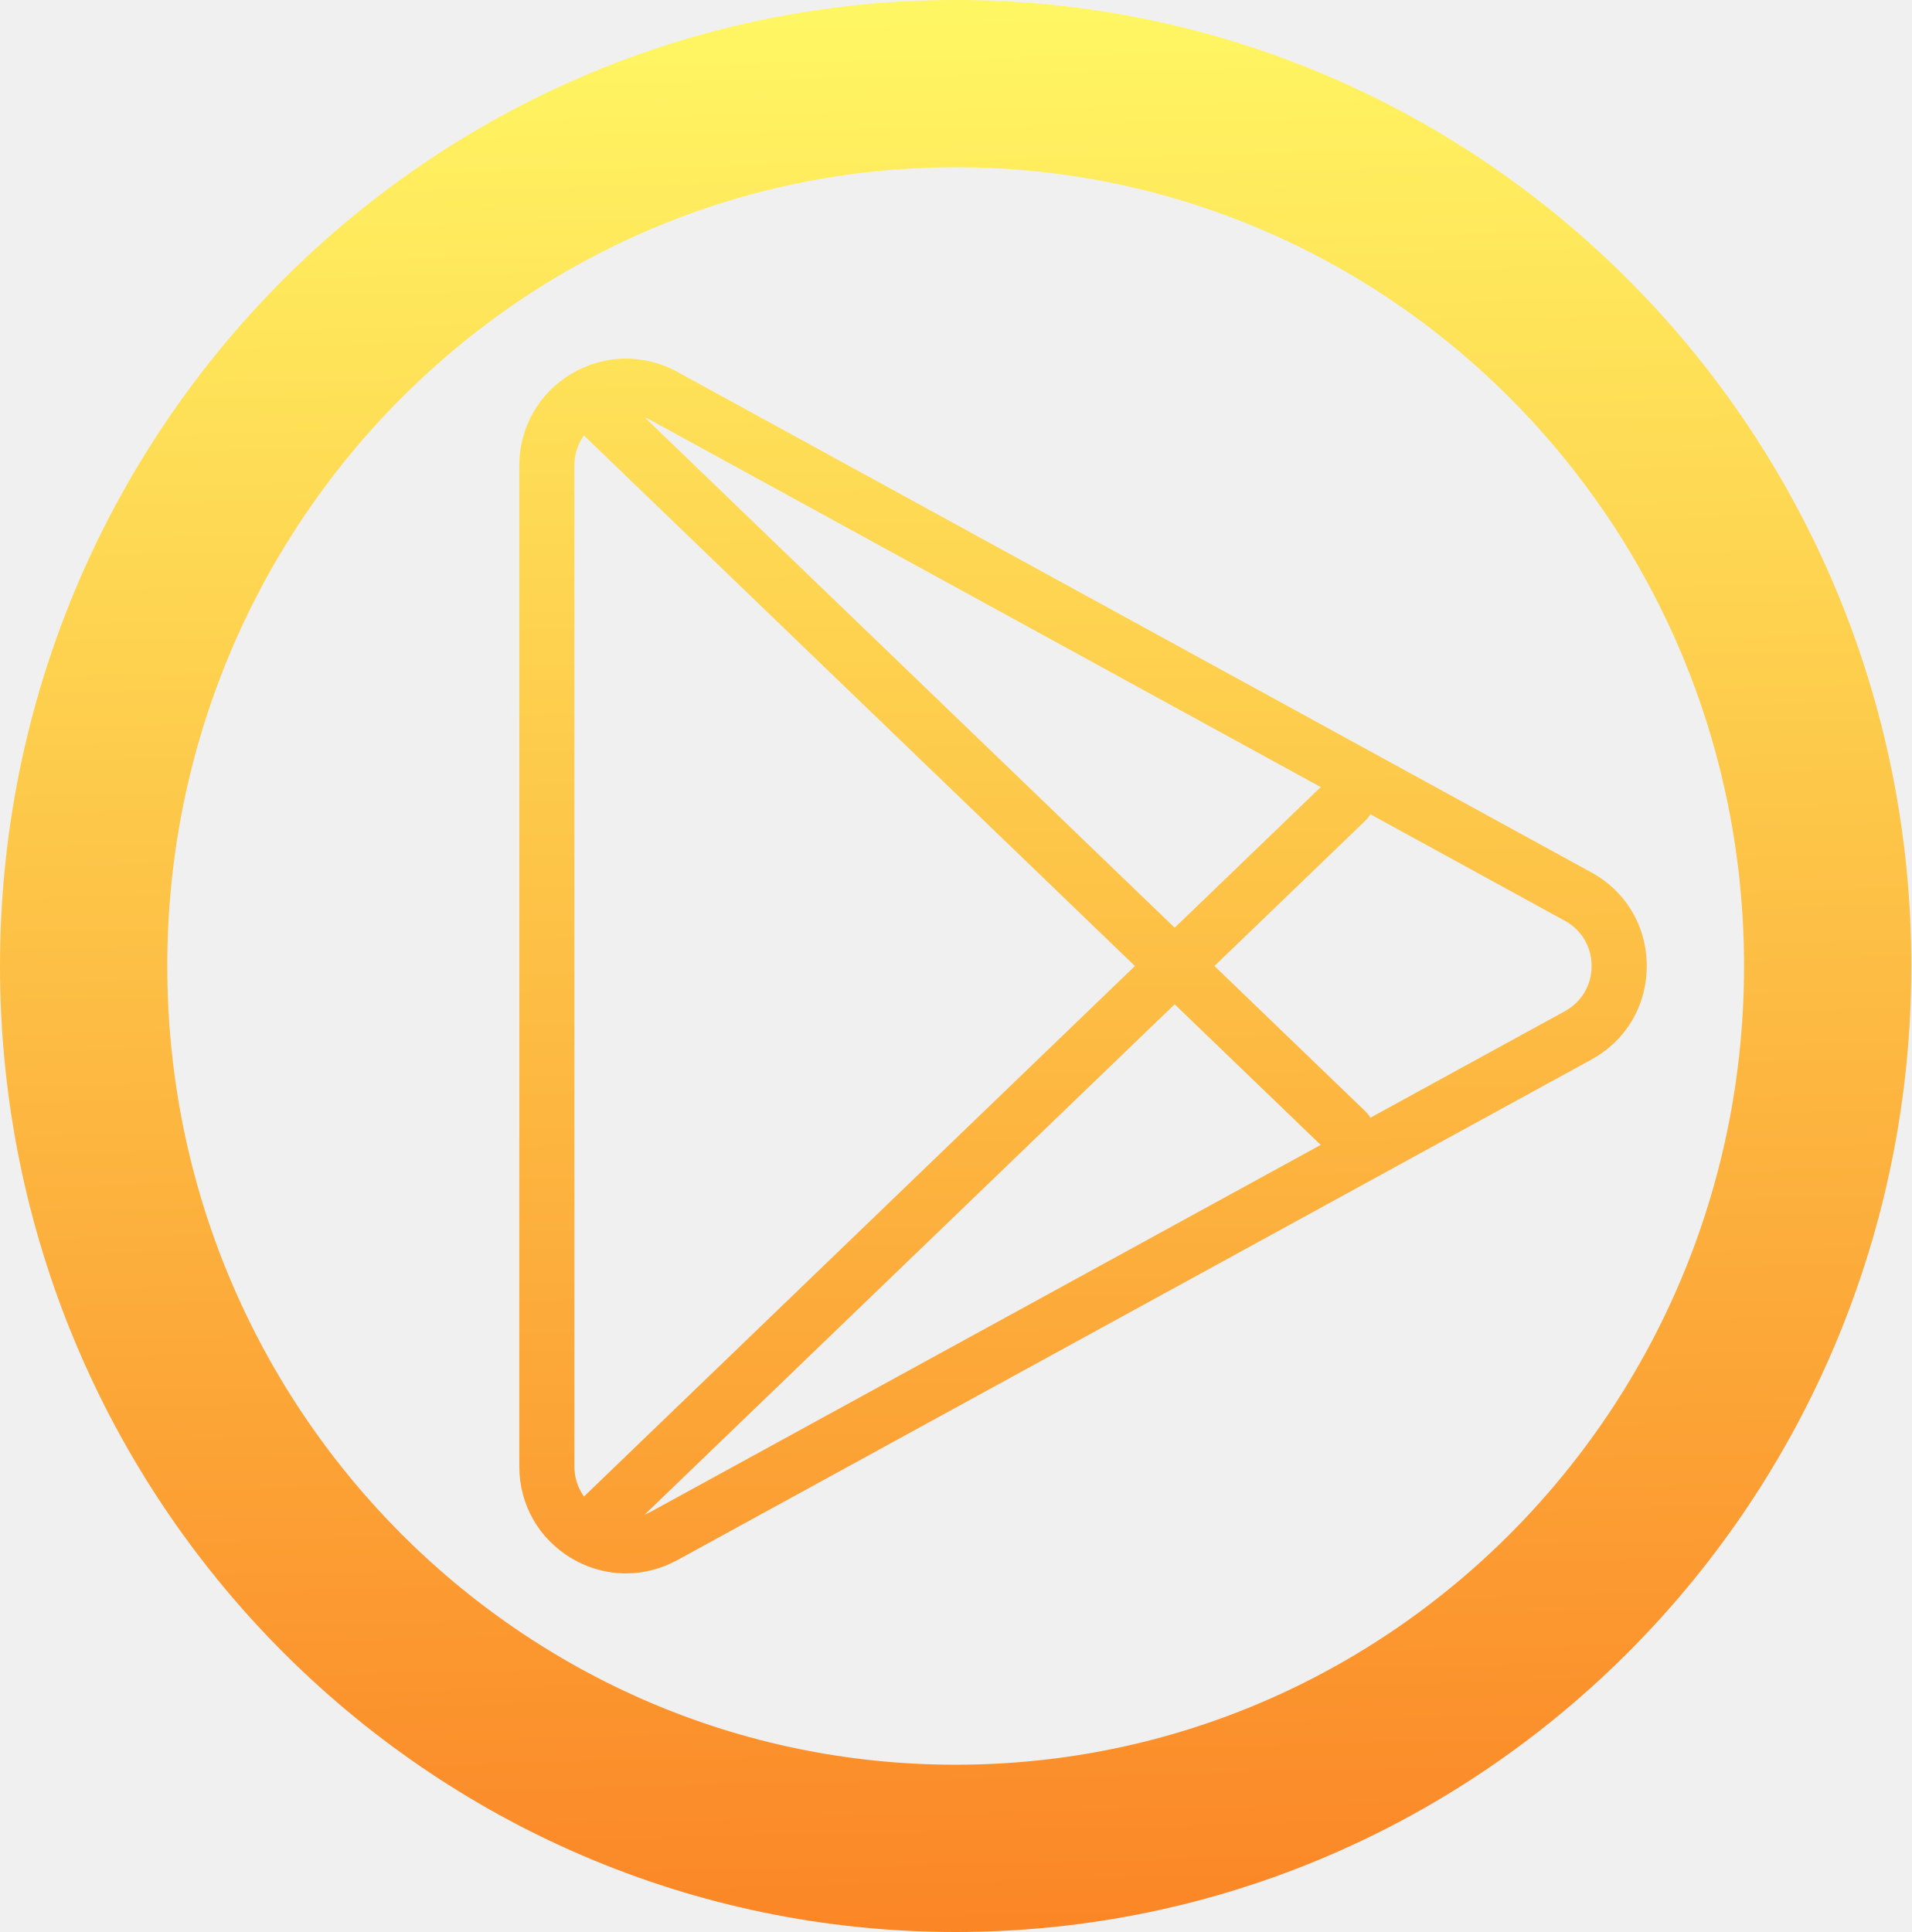
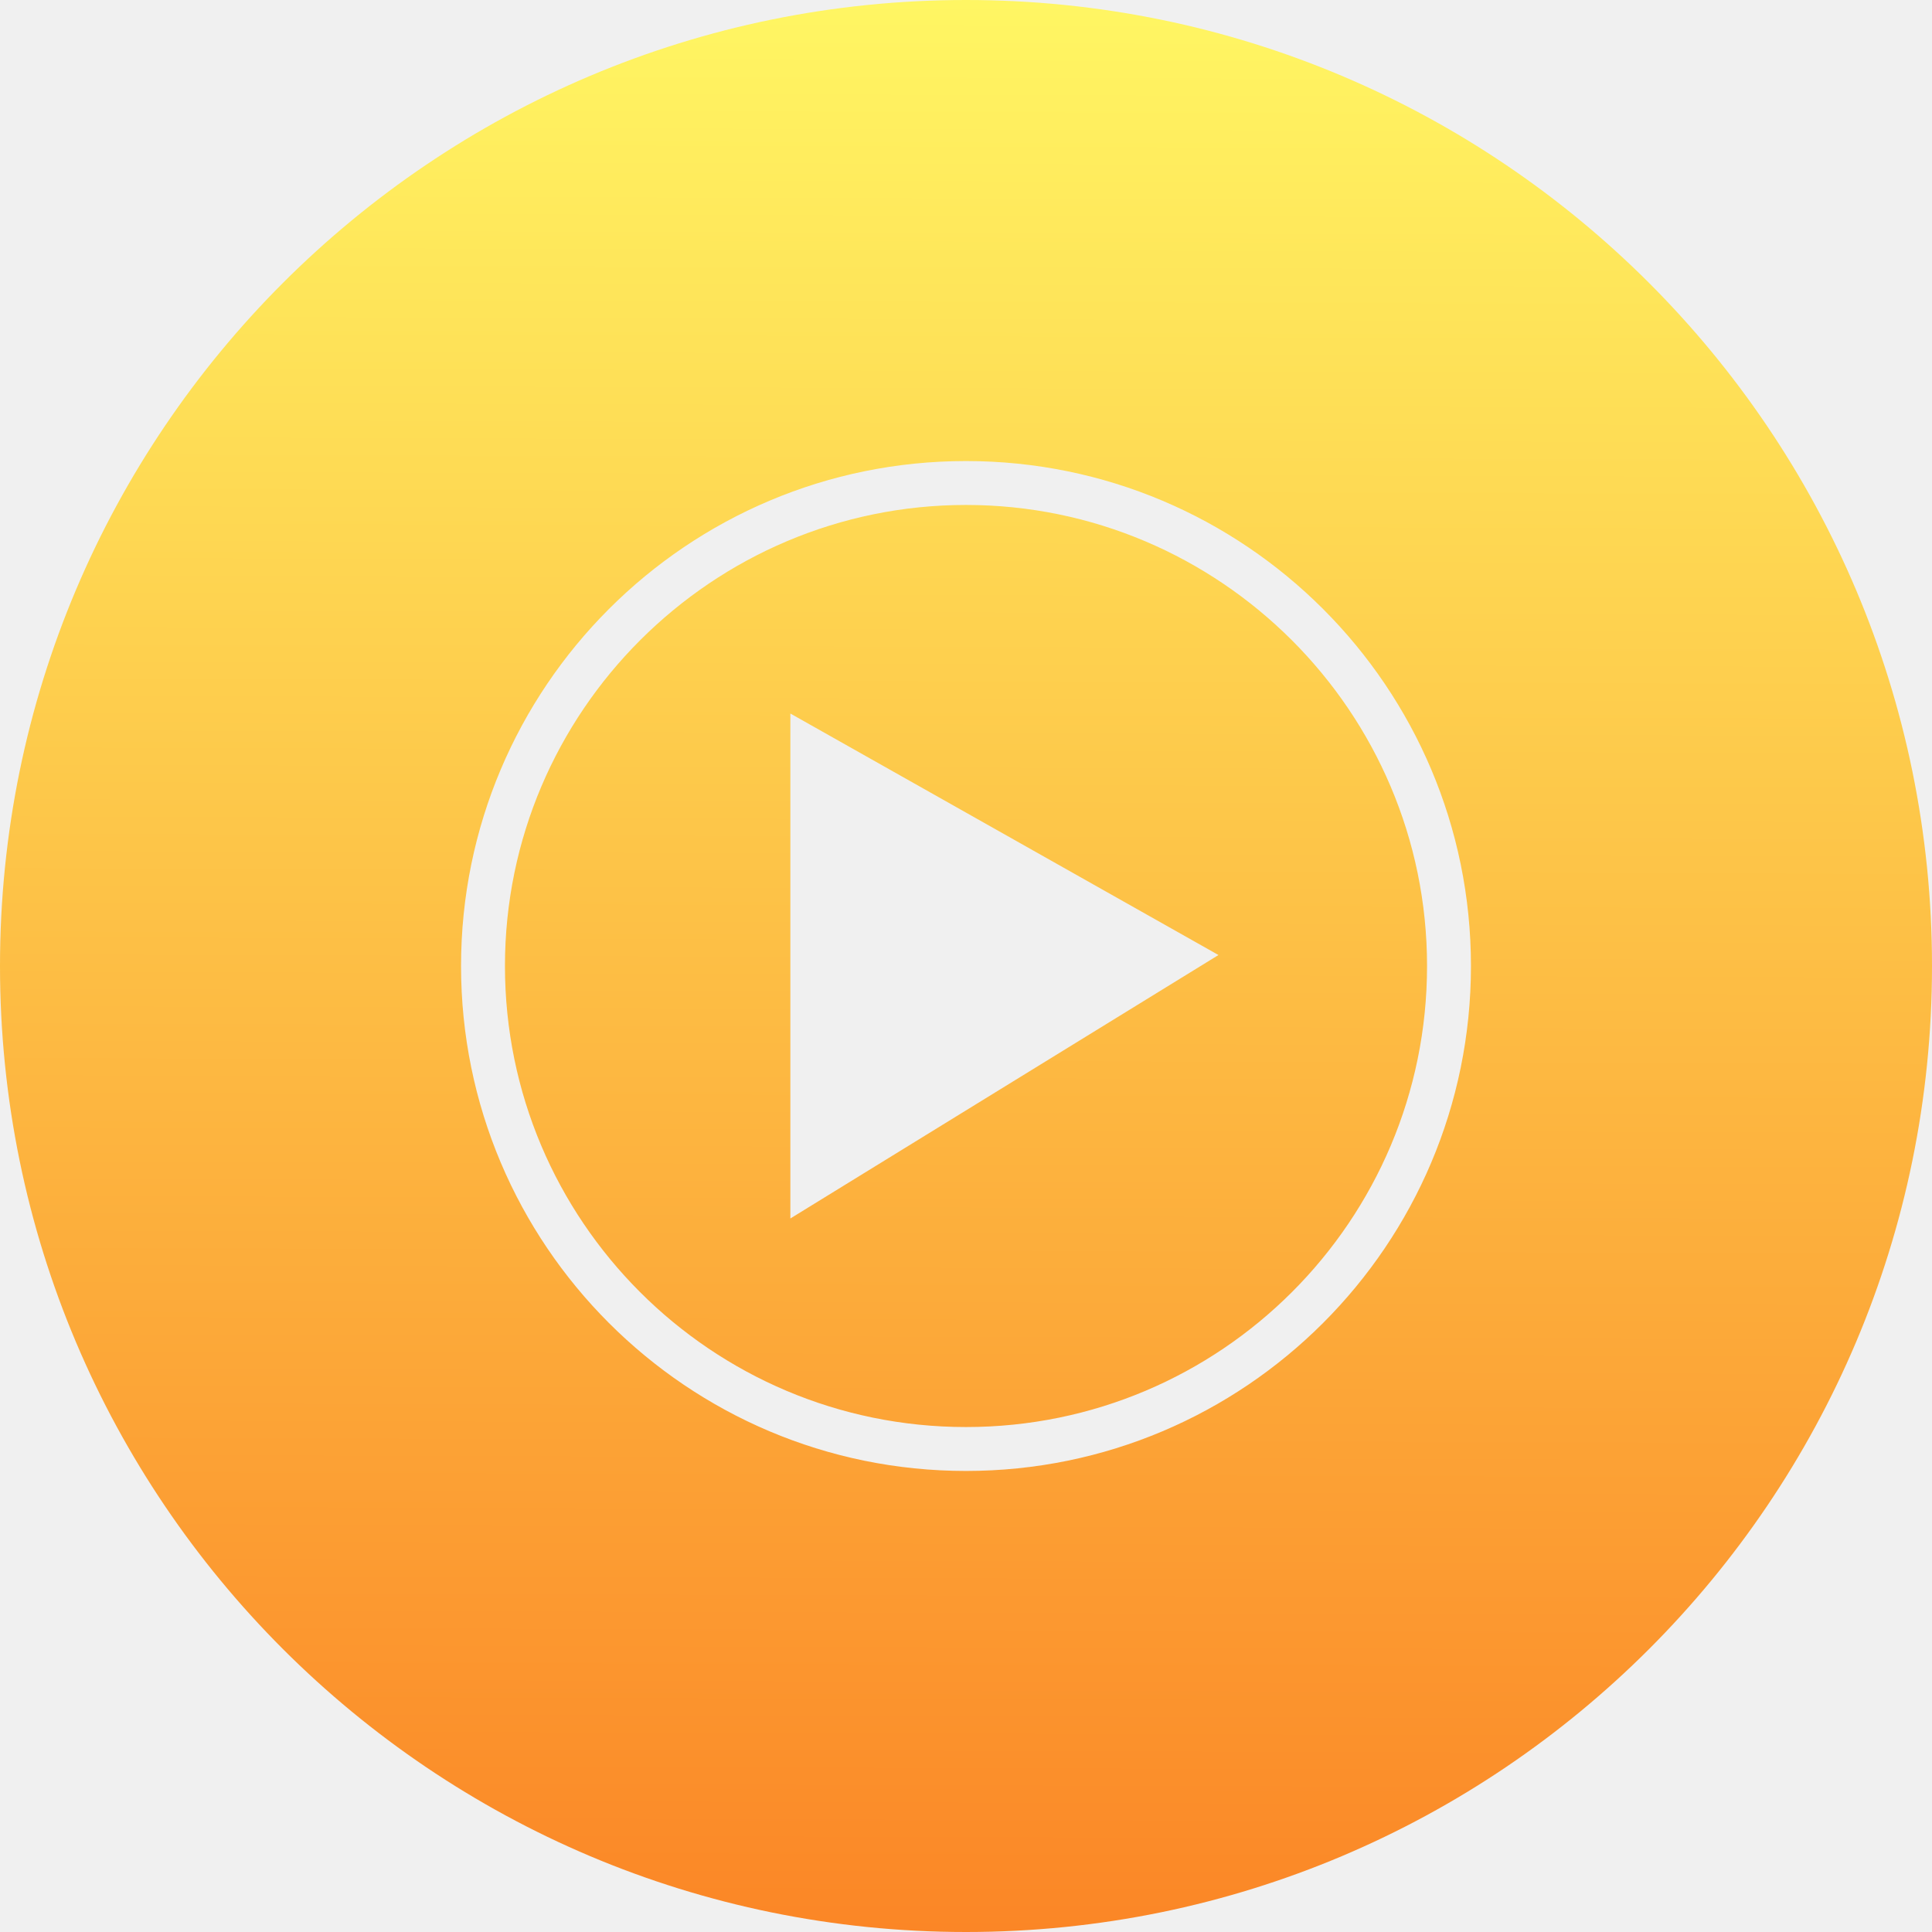
- <svg xmlns="http://www.w3.org/2000/svg" xmlns:xlink="http://www.w3.org/1999/xlink" width="205.66mm" height="207.894mm" viewBox="0 0 205.66 207.894" version="1.1" id="svg8">
-   <defs id="defs2">
-     <linearGradient id="linearGradient847">
-       <stop style="stop-color:#fff663;stop-opacity:1;" offset="0" id="stop843" />
-       <stop style="stop-color:#fb8626;stop-opacity:1" offset="1" id="stop845" />
+ <svg xmlns="http://www.w3.org/2000/svg" xmlns:xlink="http://www.w3.org/1999/xlink" version="1.1" id="Layer_1" x="0px" y="0px" viewBox="0 0 176 176" enable-background="new 0 0 176 176" xml:space="preserve">
+   <defs id="defs11">
+     <linearGradient id="linearGradient2537">
+       <stop style="stop-color:#fb8626;stop-opacity:1" offset="0" id="stop2533" />
+       <stop style="stop-color:#fff663;stop-opacity:1" offset="1" id="stop2535" />
    </linearGradient>
-     <linearGradient xlink:href="#linearGradient847" id="linearGradient849" x1="99.542" y1="1.762" x2="104.356" y2="207.013" gradientUnits="userSpaceOnUse" />
-     <linearGradient xlink:href="#linearGradient847" id="linearGradient865" x1="10.389" y1="-5.221" x2="10.643" y2="29.666" gradientUnits="userSpaceOnUse" />
+     <linearGradient xlink:href="#linearGradient2537" id="linearGradient2539" x1="87.453" y1="176" x2="88" y2="0" gradientUnits="userSpaceOnUse" />
  </defs>
-   <ellipse ry="94.947" rx="93.83" cy="103.947" cx="102.83" id="path815" style="opacity:1;fill:none;fill-opacity:1;stroke:url(#linearGradient849);stroke-width:18;stroke-linecap:round;stroke-linejoin:miter;stroke-miterlimit:4;stroke-dasharray:none;stroke-opacity:1" />
-   <style type="text/css" id="style3111">
- 	.st0{fill:#FFF663;}
- </style>
-   <style type="text/css" id="style2">
- 	.st0{fill:none;}
- 	.st1{fill:#F4481E;}
- 	.st2{fill:url(#SVGID_1_);}
- 	.st3{opacity:0.1;fill:#FFFFFF;enable-background:new    ;}
- 	.st4{fill:#FFD119;}
- 	.st5{fill:#FF8C00;}
- 	.st6{fill:url(#SVGID_2_);}
- 	.st7{fill:#FAFAFA;}
- 	.st8{opacity:0.3;fill:#FFFFFF;enable-background:new    ;}
- </style>
-   <g transform="matrix(5.933755,0,0,5.933755,45.32569,32.74128)" id="g3708" style="stroke:none;fill-opacity:1;fill:url(#linearGradient865)">
-     <g id="g3647" style="stroke:none;fill-opacity:1.0;fill:url(#linearGradient865)">
-       <g id="g3637" style="stroke:none;fill-opacity:1.0;fill:url(#linearGradient865)">
-         <path d="m 3.713,23.015 c -0.34,0 -0.679,-0.091 -0.986,-0.273 C 2.133,22.39 1.778,21.767 1.778,21.076 V 2.924 C 1.778,2.233 2.133,1.61 2.727,1.258 3.322,0.906 4.039,0.894 4.644,1.226 l 16.573,9.076 c 0.63,0.345 1.006,0.98 1.006,1.698 0,0.718 -0.376,1.354 -1.006,1.698 L 4.644,22.774 c -0.294,0.16 -0.613,0.241 -0.931,0.241 z m 0,-21.028 C 3.548,1.987 3.384,2.031 3.236,2.119 2.948,2.289 2.777,2.59 2.777,2.924 v 18.151 c 0,0.334 0.171,0.635 0.459,0.806 0.288,0.169 0.634,0.175 0.927,0.016 l 16.573,-9.076 c 0.305,-0.167 0.487,-0.474 0.487,-0.821 0,-0.347 -0.182,-0.654 -0.487,-0.821 L 4.163,2.103 C 4.022,2.025 3.867,1.987 3.713,1.987 Z" id="path3635" style="stroke:none;fill-opacity:1.0;fill:url(#linearGradient865)" />
-       </g>
-       <g id="g3641" style="stroke:none;fill-opacity:1.0;fill:url(#linearGradient865)">
-         <path d="m 16.777,15.5 c -0.125,0 -0.25,-0.046 -0.347,-0.14 L 2.93,2.36 C 2.731,2.168 2.725,1.852 2.917,1.653 3.109,1.454 3.427,1.449 3.624,1.639 l 13.5,13 c 0.199,0.192 0.205,0.508 0.014,0.707 -0.099,0.103 -0.23,0.154 -0.361,0.154 z" id="path3639" style="stroke:none;fill-opacity:1.0;fill:url(#linearGradient865)" />
-       </g>
-       <g id="g3645" style="stroke:none;fill-opacity:1.0;fill:url(#linearGradient865)">
-         <path d="M 3.277,22.5 C 3.146,22.5 3.015,22.449 2.917,22.347 2.726,22.148 2.731,21.832 2.931,21.64 l 13.5,-13 c 0.198,-0.19 0.516,-0.186 0.707,0.014 0.191,0.199 0.186,0.515 -0.014,0.707 l -13.5,13 C 3.527,22.454 3.402,22.5 3.277,22.5 Z" id="path3643" style="stroke:none;fill-opacity:1.0;fill:url(#linearGradient865)" />
-       </g>
-     </g>
-     <g id="g3649" style="stroke:none;fill-opacity:1.0;fill:url(#linearGradient865)" />
-     <g id="g3651" style="stroke:none;fill-opacity:1.0;fill:url(#linearGradient865)" />
-     <g id="g3653" style="stroke:none;fill-opacity:1.0;fill:url(#linearGradient865)" />
-     <g id="g3655" style="stroke:none;fill-opacity:1.0;fill:url(#linearGradient865)" />
-     <g id="g3657" style="stroke:none;fill-opacity:1.0;fill:url(#linearGradient865)" />
-     <g id="g3659" style="stroke:none;fill-opacity:1.0;fill:url(#linearGradient865)" />
-     <g id="g3661" style="stroke:none;fill-opacity:1.0;fill:url(#linearGradient865)" />
-     <g id="g3663" style="stroke:none;fill-opacity:1.0;fill:url(#linearGradient865)" />
-     <g id="g3665" style="stroke:none;fill-opacity:1.0;fill:url(#linearGradient865)" />
-     <g id="g3667" style="stroke:none;fill-opacity:1.0;fill:url(#linearGradient865)" />
-     <g id="g3669" style="stroke:none;fill-opacity:1.0;fill:url(#linearGradient865)" />
-     <g id="g3671" style="stroke:none;fill-opacity:1.0;fill:url(#linearGradient865)" />
-     <g id="g3673" style="stroke:none;fill-opacity:1.0;fill:url(#linearGradient865)" />
-     <g id="g3675" style="stroke:none;fill-opacity:1.0;fill:url(#linearGradient865)" />
-     <g id="g3677" style="stroke:none;fill-opacity:1.0;fill:url(#linearGradient865)" />
-   </g>
-   <style id="stylebodge1" type="text/css">[id^="polygon"]{fill:#FFF663;fill-opacity:1}</style>
-   <style id="stylebodge2" type="text/css">[id^="path"]{fill:#FFF663;fill-opacity:1}</style>
+   <path id="XMLID_791_" style="fill:url(#linearGradient2539);fill-opacity:1" d="M 88 0 A 88 88 0 0 0 0 88 A 88 88 0 0 0 88 176 A 88 88 0 0 0 176 88 A 88 88 0 0 0 88 0 z M 88 42 C 113.4 42 134 62.6 134 88 C 134 113.4 113.4 134 88 134 C 62.6 134 42 113.4 42 88 C 42 62.6 62.6 42 88 42 z M 88 46 C 64.9 46 46 64.8 46 88 C 46 111.2 64.8 130 88 130 C 111.2 130 130 111.2 130 88 C 130 64.8 111.1 46 88 46 z M 72 65 L 111 87 L 72 111 L 72 65 z " />
</svg>
